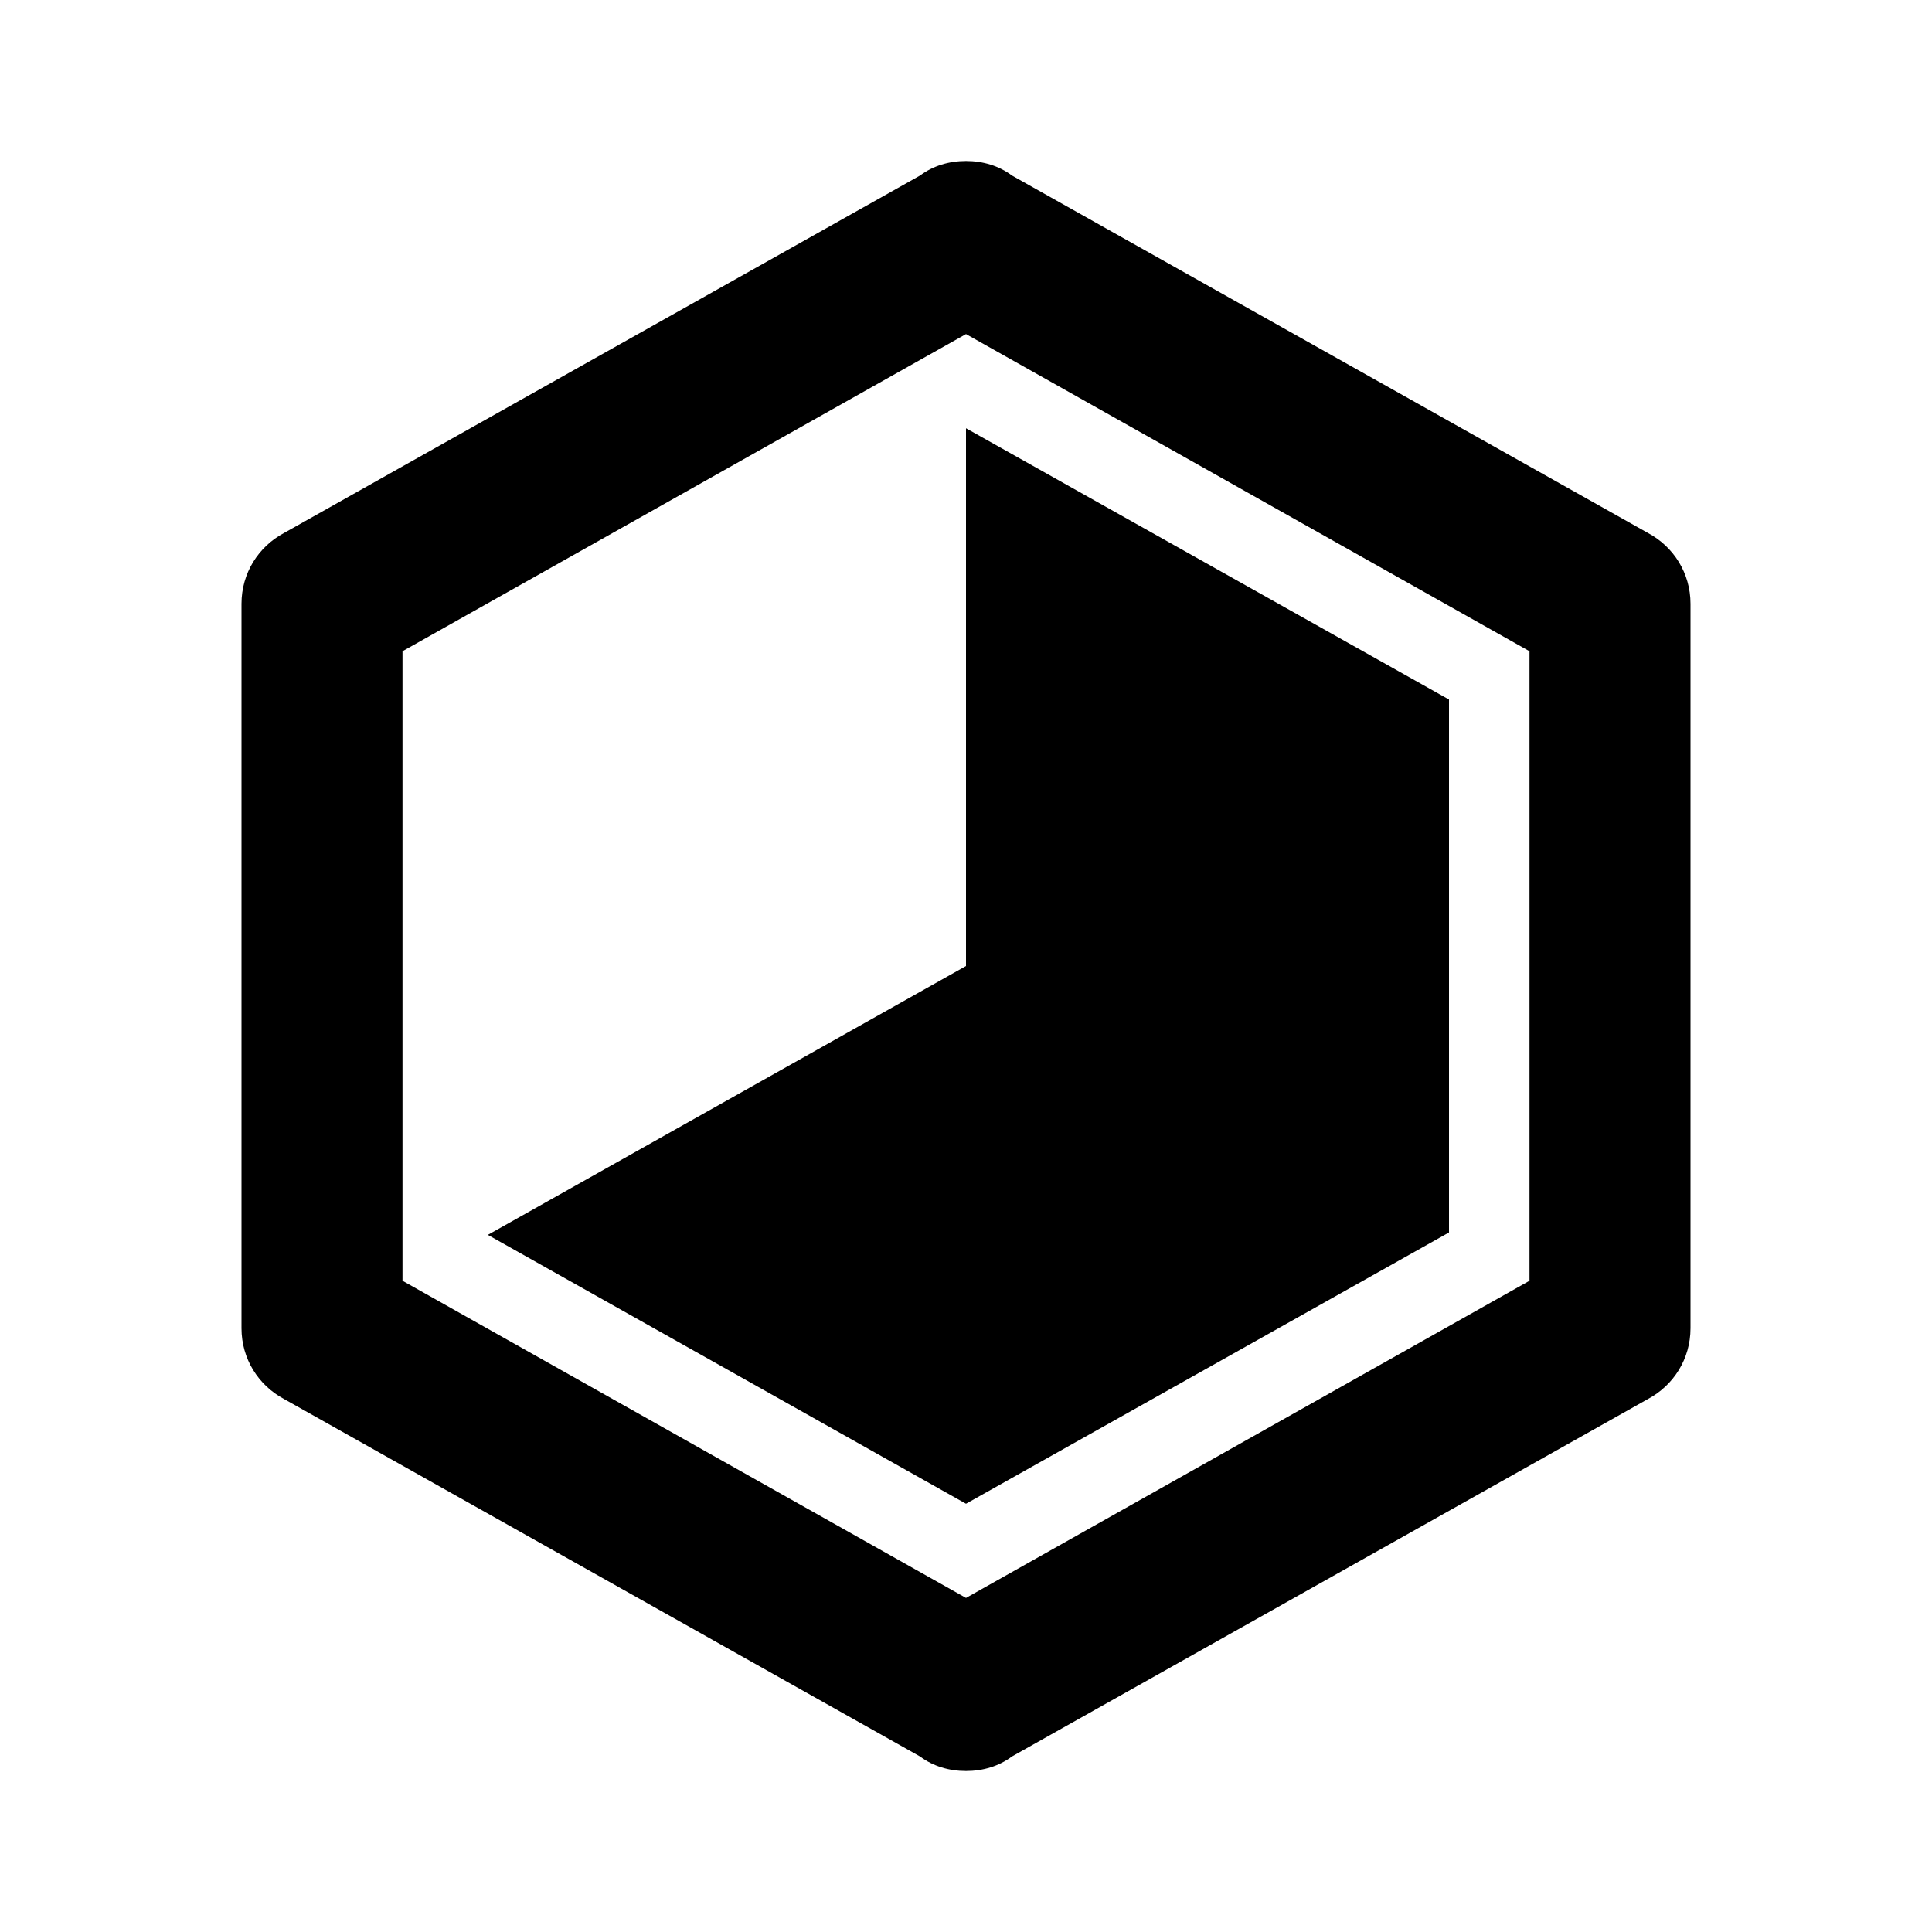
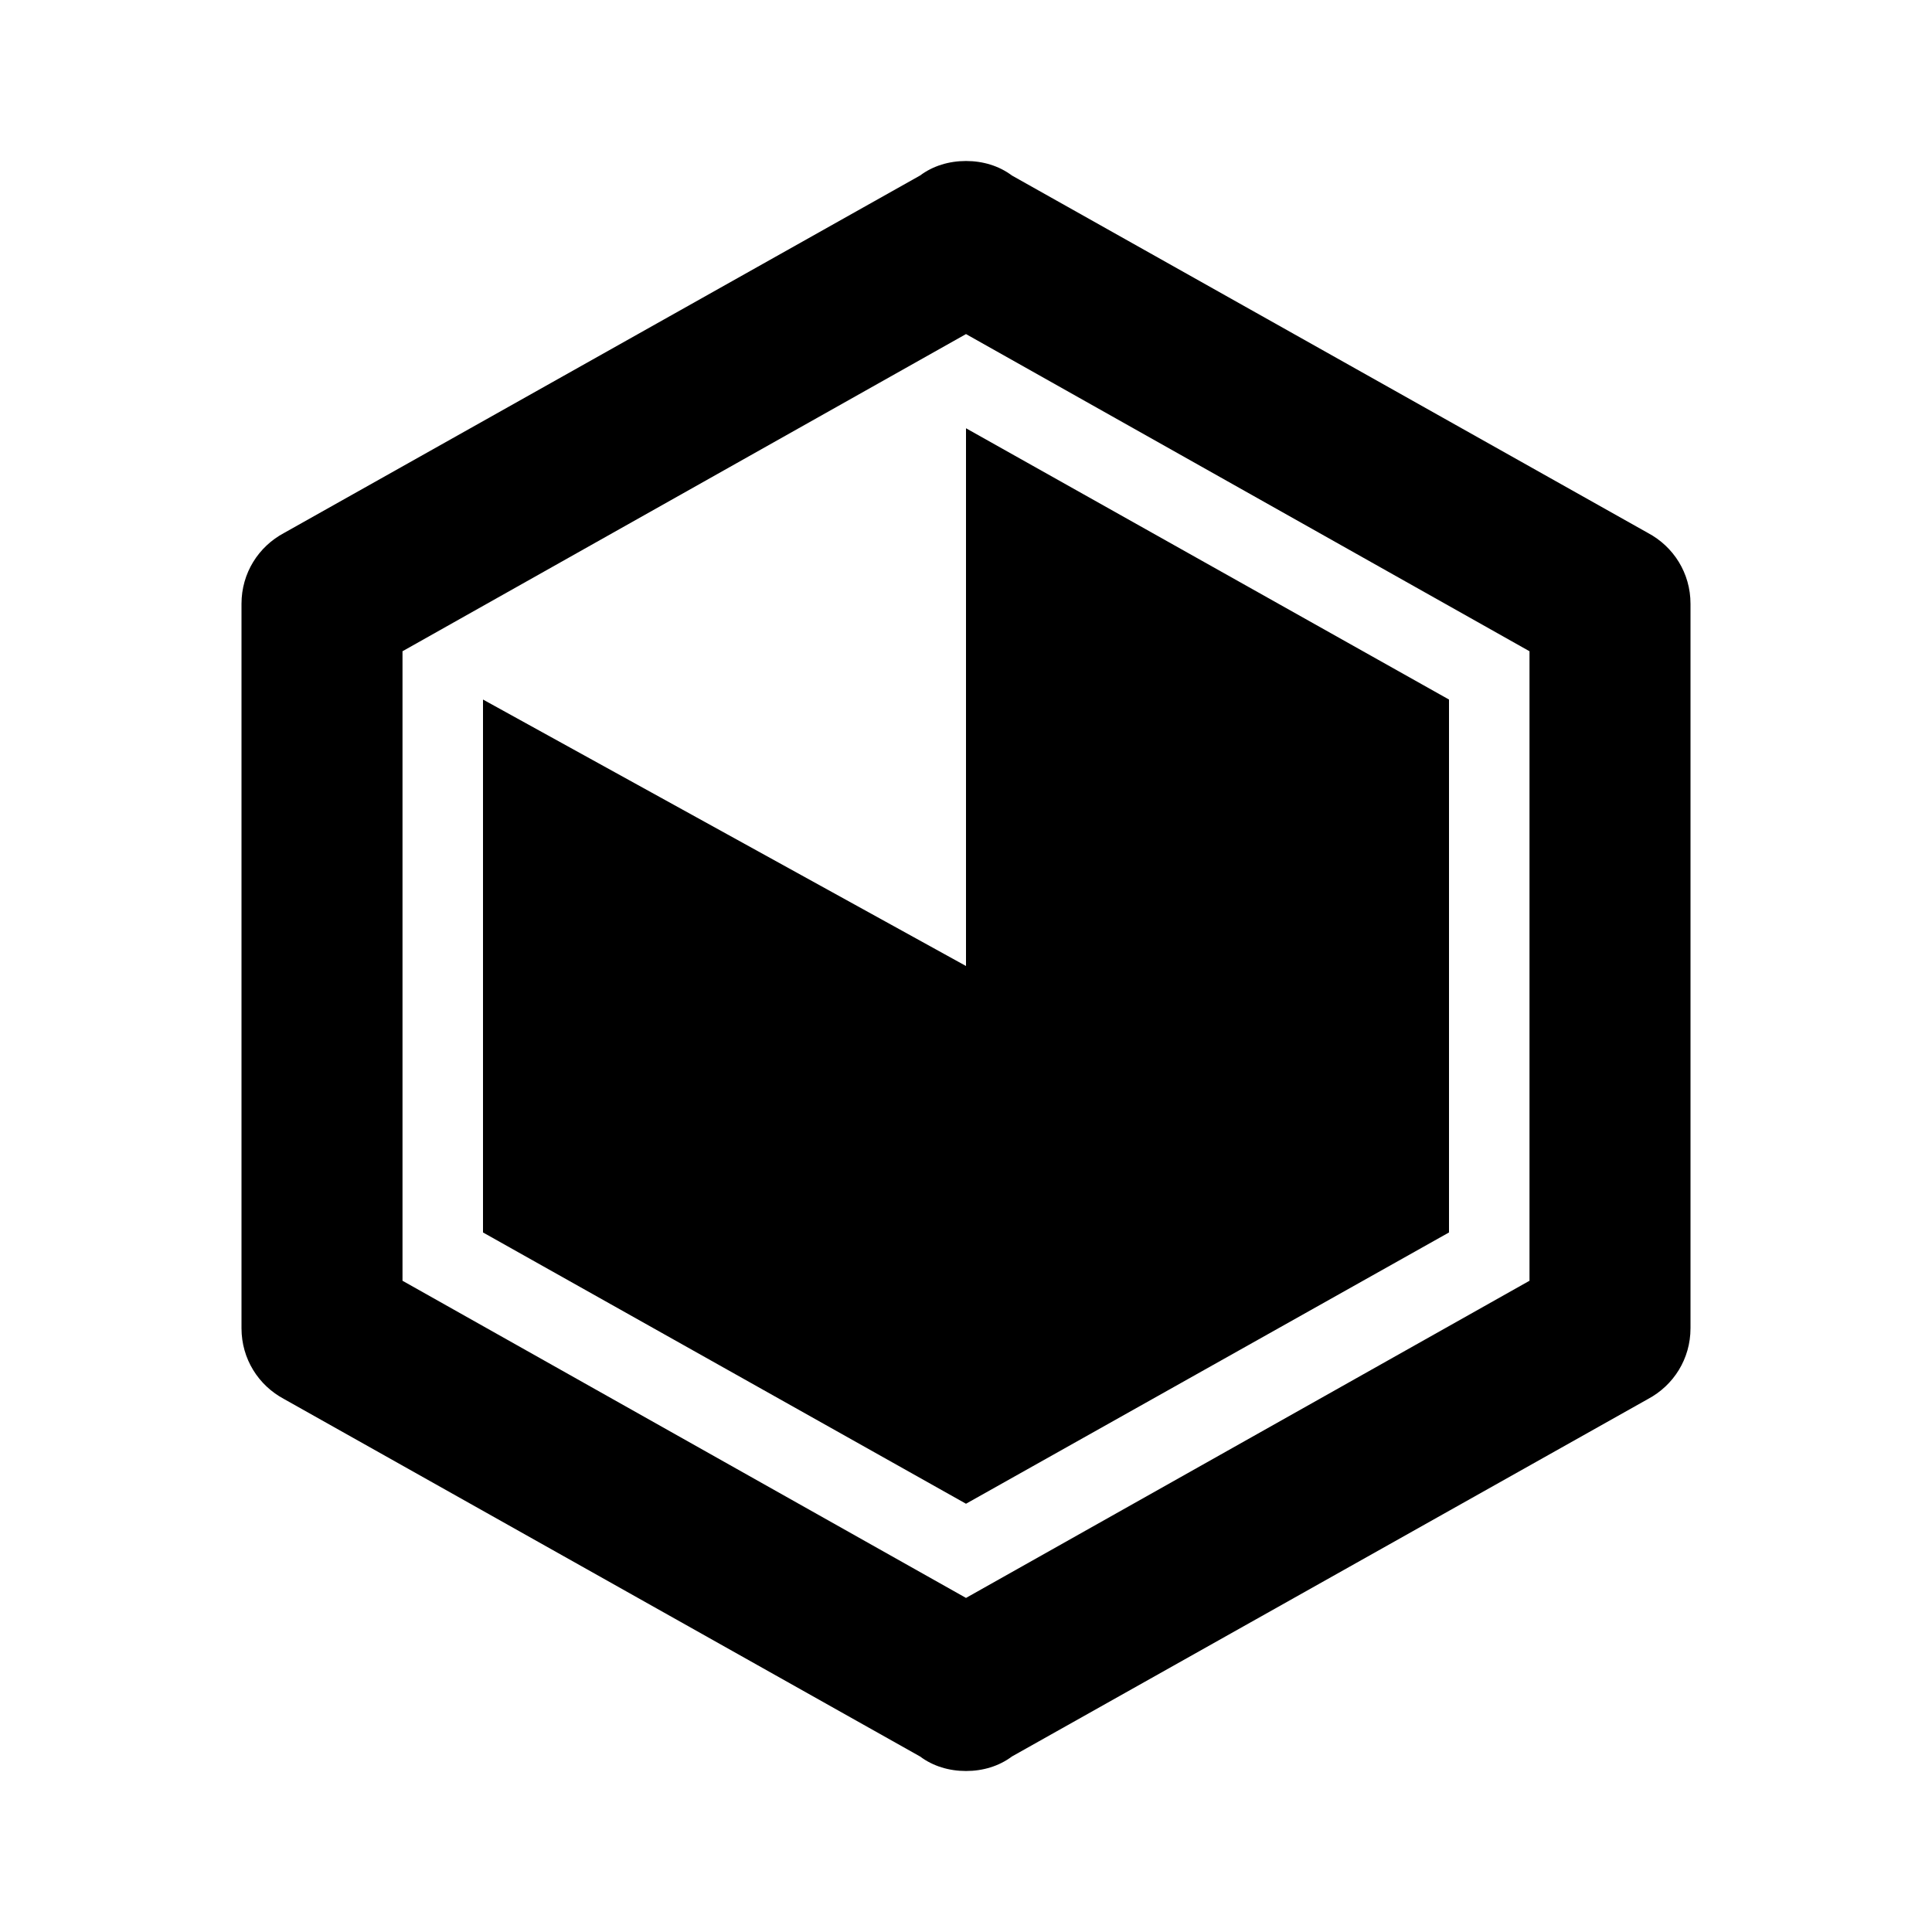
<svg xmlns="http://www.w3.org/2000/svg" version="1.1" width="24" height="24" viewBox="0 0 24 24">
-   <path d="M12,5.32L18,8.69V15.31L12,18.68L6.06,15.34L12,12V5.32M21,16.5C21,16.88 20.79,17.21 20.47,17.38L12.57,21.82C12.41,21.94 12.21,22 12,22C11.79,22 11.59,21.94 11.43,21.82L3.53,17.38C3.21,17.21 3,16.88 3,16.5V7.5C3,7.12 3.21,6.79 3.53,6.62L11.43,2.18C11.59,2.06 11.79,2 12,2C12.21,2 12.41,2.06 12.57,2.18L20.47,6.62C20.79,6.79 21,7.12 21,7.5V16.5M12,4.15L5,8.09V15.91L12,19.85L19,15.91V8.09L12,4.15Z" />
+   <path d="M12,5.32L18,8.69V15.31L12,18.68L6,15.31V8.69L12,12V5.32M21,16.5C21,16.88 20.79,17.21 20.47,17.38L12.57,21.82C12.41,21.94 12.21,22 12,22C11.79,22 11.59,21.94 11.43,21.82L3.53,17.38C3.21,17.21 3,16.88 3,16.5V7.5C3,7.12 3.21,6.79 3.53,6.62L11.43,2.18C11.59,2.06 11.79,2 12,2C12.21,2 12.41,2.06 12.57,2.18L20.47,6.62C20.79,6.79 21,7.12 21,7.5V16.5M12,4.15L5,8.09V15.91L12,19.85L19,15.91V8.09L12,4.15Z" />
</svg>
